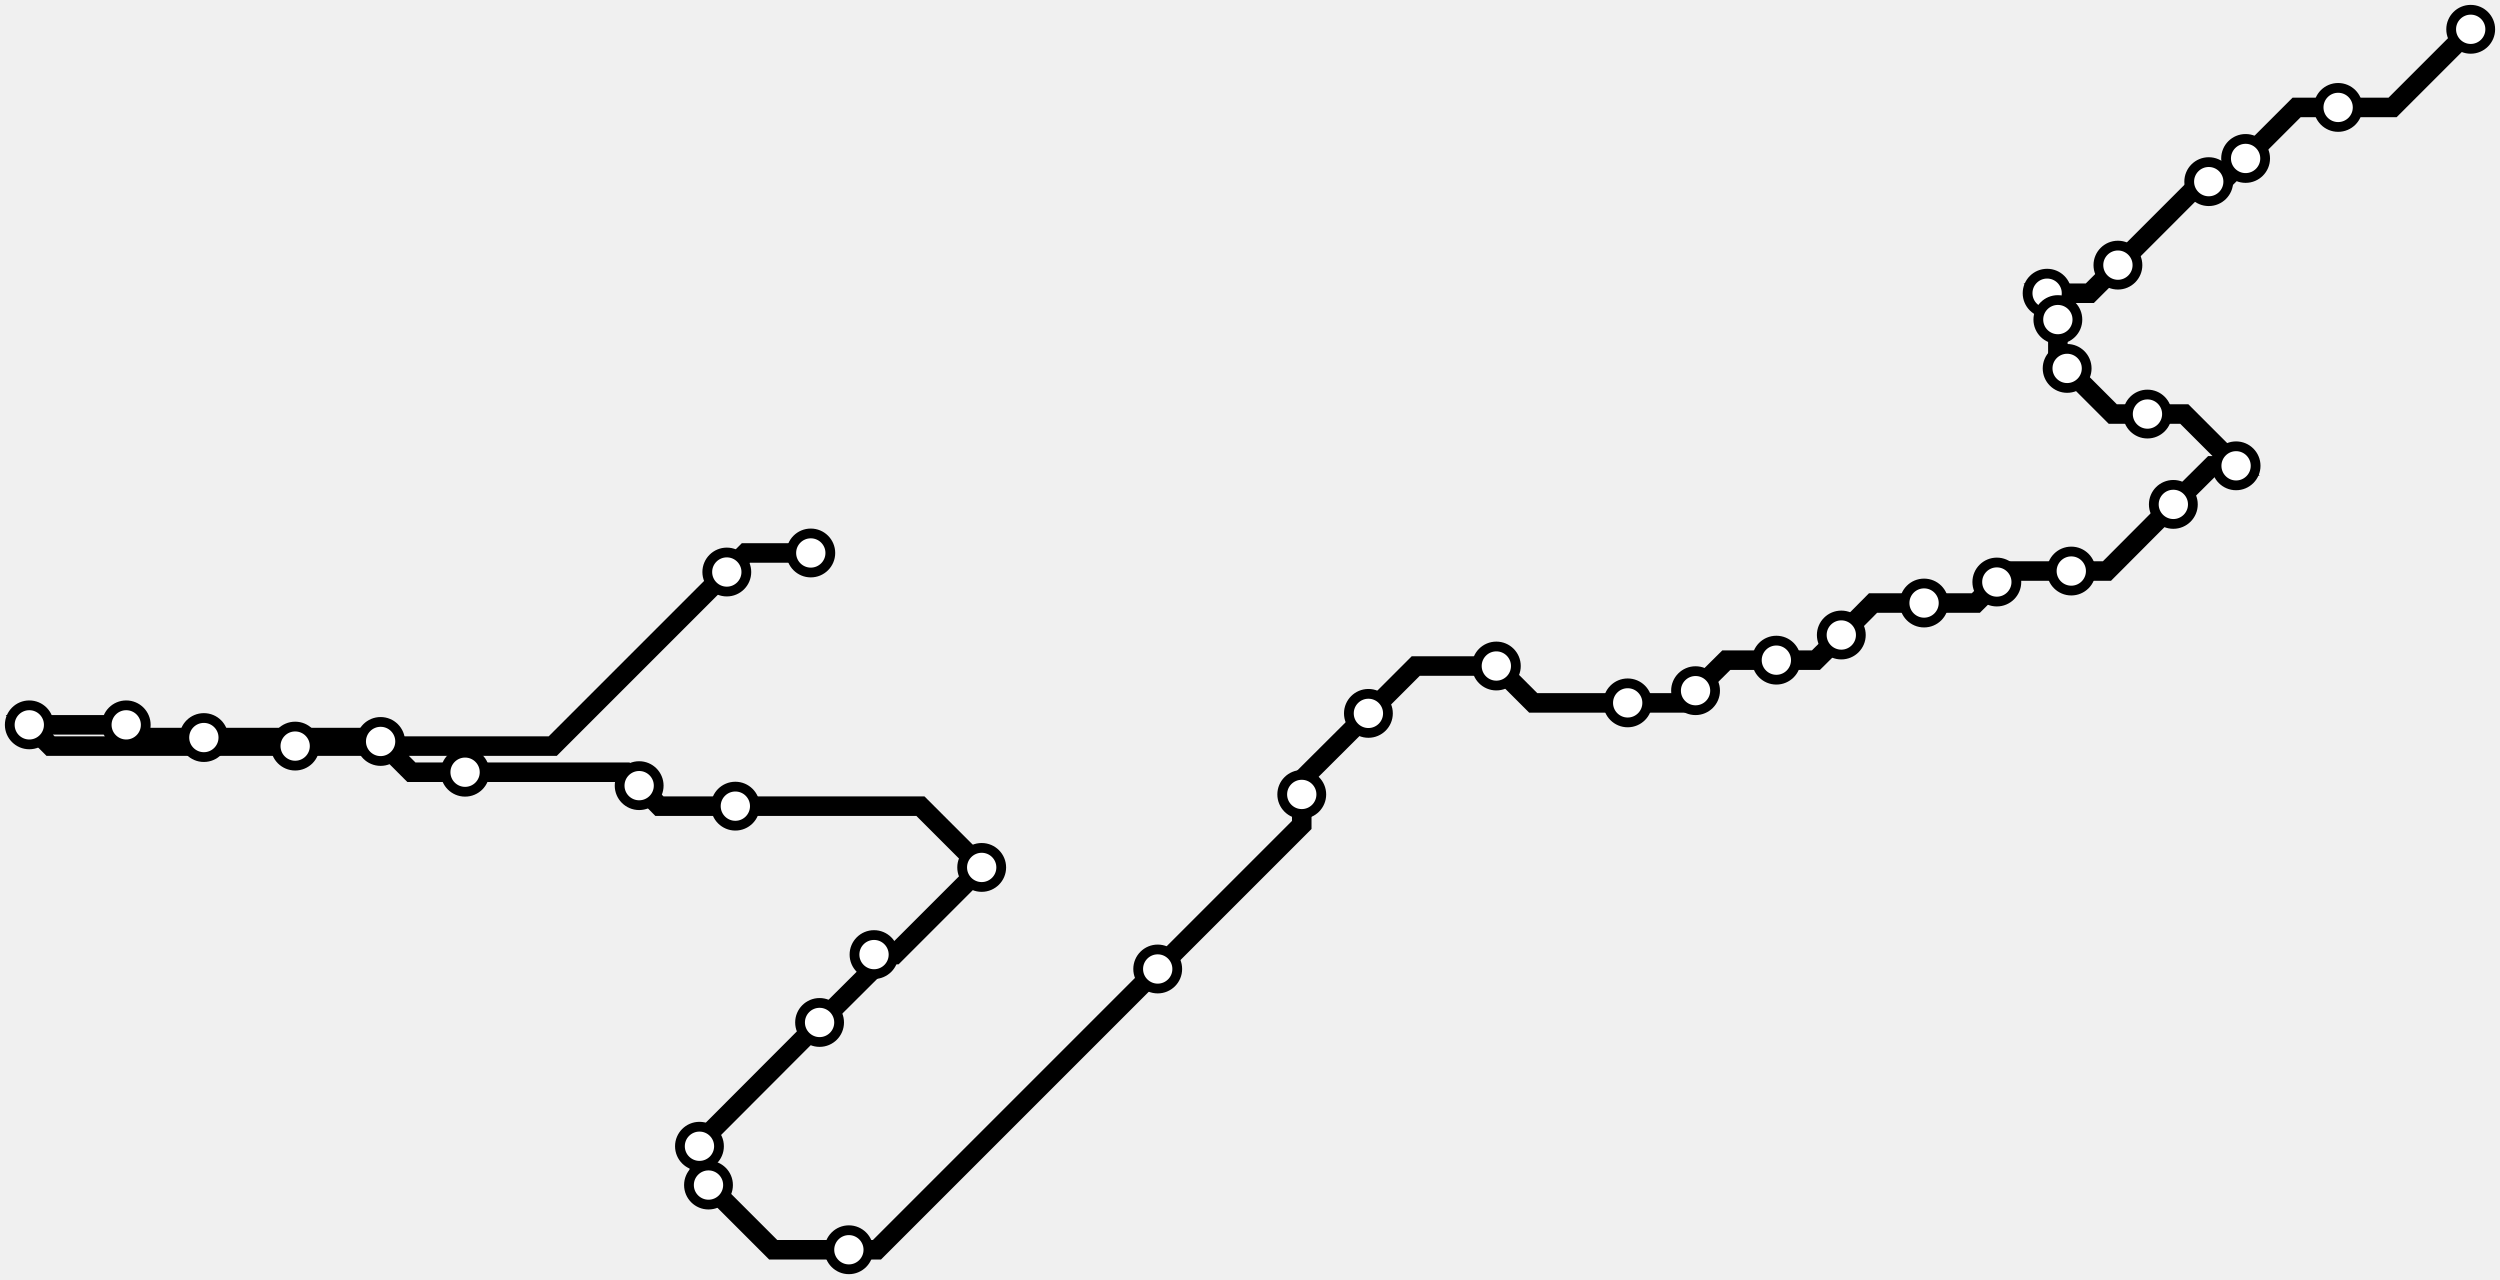
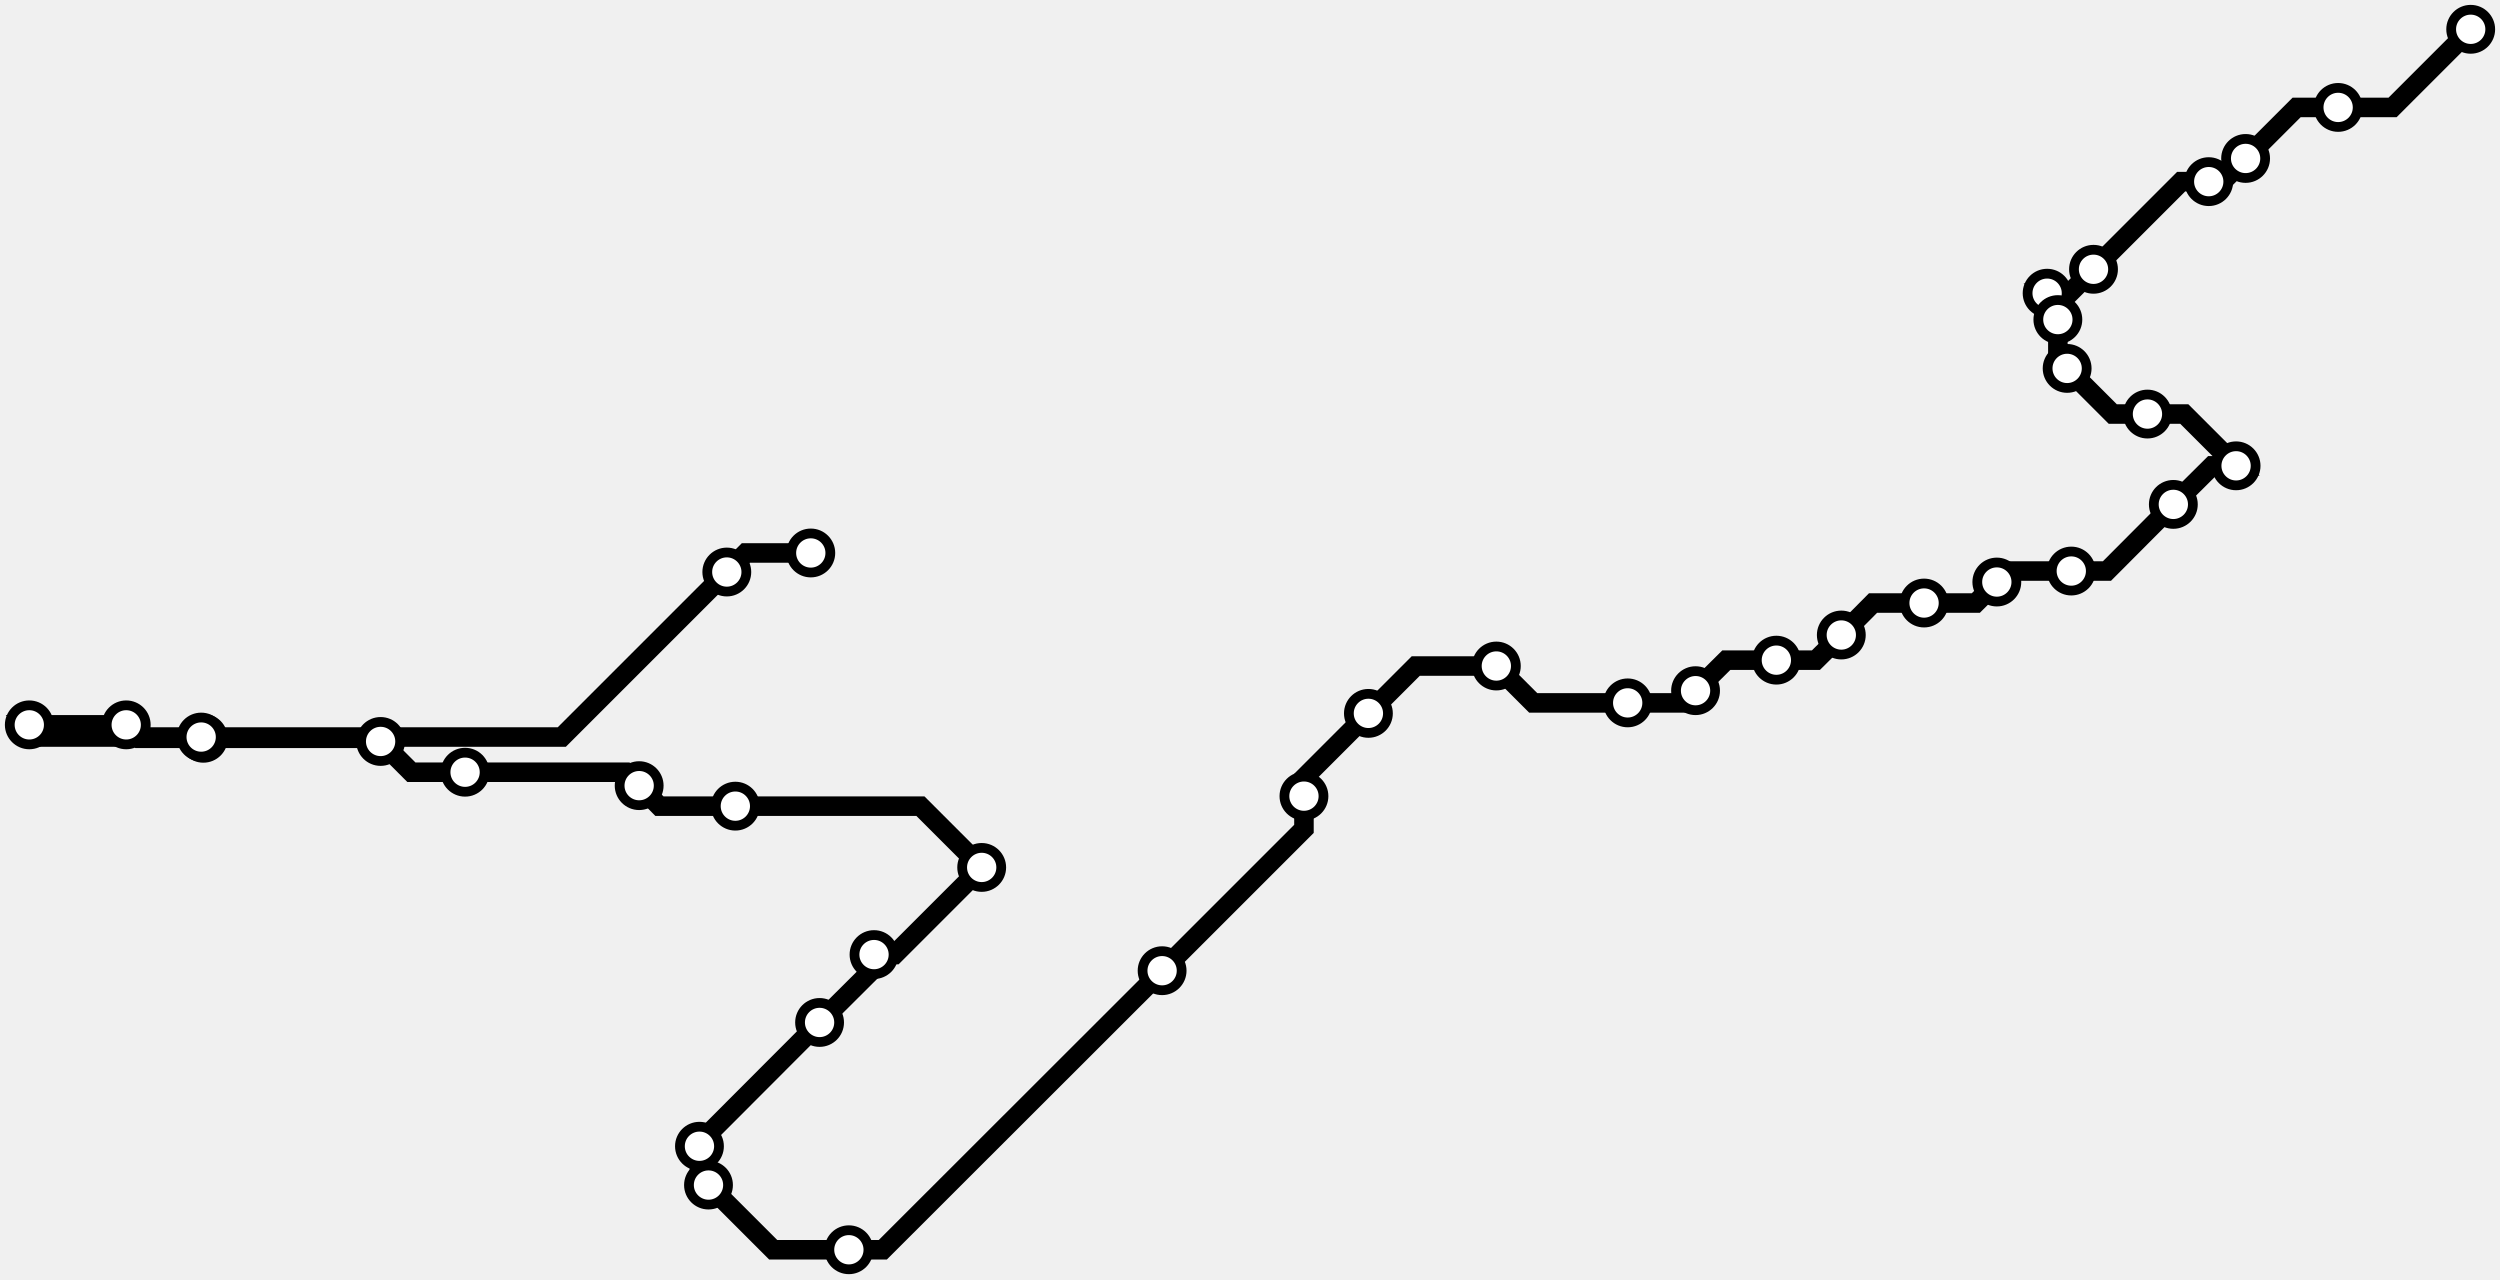
<svg xmlns="http://www.w3.org/2000/svg" width="1024.0" height="523.9">
-   <path d="M1012.0 12.0 L980.0 44.0 L957.7 44.0 L940.7 44.0 L919.8 64.9 L910.3 74.4 L904.7 74.4 L901.7 74.4 L867.5 108.6 L856.0 120.1 L838.5 120.1 L842.9 124.5 L842.9 130.9 L842.9 147.1 L846.7 150.9 L865.4 169.6 L879.6 169.6 L894.7 169.6 L915.9 190.8 L906.1 190.8 L890.2 206.6 L863.0 233.9 L848.4 233.9 L822.4 233.9 L817.9 238.4 L809.3 247.0 L788.1 247.0 L767.2 247.0 L754.2 260.1 L743.8 270.4 L727.6 270.4 L707.1 270.4 L694.5 282.9 L689.5 287.9 L666.7 287.9 L628.0 287.9 L612.9 272.8 L579.9 272.8 L560.5 292.2 L533.2 319.4 L533.2 325.4 L533.2 337.9 L474.2 396.9 L359.2 511.9 L347.7 511.9 L316.7 511.9 L290.2 485.4 L286.5 481.6 L286.5 469.5 L286.5 468.1 L335.7 418.8 L358.0 396.6 L358.0 391.0 L366.4 391.0 L402.1 355.3 L377.0 330.2 L301.2 330.2 L270.1 330.2 L261.8 321.8 L256.2 316.3 L190.5 316.3 L168.5 316.3 L155.9 303.7 L154.3 302.1 L83.5 302.1 L56.9 302.1 L51.7 296.9 L51.6 296.9 L12.0 296.9 L20.7 305.6 L120.9 305.6 L226.4 305.6 L297.7 234.3 L305.5 226.5 L332.1 226.5 " />
+   <path d="M1012.0 12.0 L980.0 44.0 L957.7 44.0 L940.7 44.0 L919.8 64.9 L910.3 74.4 L904.7 74.4 L893.4 74.4 L857.5 110.3 L847.7 120.1 L838.5 120.1 L842.9 124.5 L842.9 130.9 L842.9 147.1 L846.7 150.9 L865.4 169.6 L879.6 169.6 L894.7 169.6 L915.9 190.8 L906.1 190.8 L890.2 206.6 L863.0 233.9 L848.4 233.9 L822.4 233.9 L817.9 238.4 L809.3 247.0 L788.1 247.0 L767.2 247.0 L754.2 260.1 L743.8 270.4 L727.6 270.4 L707.1 270.4 L694.5 282.9 L689.5 287.9 L666.7 287.9 L628.0 287.9 L612.9 272.8 L579.9 272.8 L560.5 292.2 L534.1 318.6 L534.1 326.1 L534.1 339.5 L476.0 397.6 L361.6 511.9 L347.7 511.9 L316.7 511.9 L290.2 485.4 L286.5 481.6 L286.5 469.5 L286.5 468.1 L335.7 418.8 L358.0 396.6 L358.0 391.0 L366.4 391.0 L402.1 355.3 L377.0 330.2 L301.2 330.2 L270.1 330.2 L261.8 321.8 L256.2 316.3 L190.5 316.3 L168.5 316.3 L155.9 303.7 L154.6 302.4 L83.3 302.4 L57.1 302.4 L51.7 296.9 L51.6 296.9 L12.0 296.9 L17.0 301.9 L82.4 301.9 L230.1 301.9 L297.7 234.3 L305.5 226.5 L332.1 226.5 " />
  <circle cx="1012.0" cy="12.0" r="8" />
  <circle cx="957.7" cy="44.0" r="8" />
  <circle cx="919.8" cy="64.9" r="8" />
  <circle cx="904.7" cy="74.4" r="8" />
-   <circle cx="867.5" cy="108.6" r="8" />
+   <circle cx="857.5" cy="110.3" r="8" />
  <circle cx="838.5" cy="120.1" r="8" />
  <circle cx="842.9" cy="130.9" r="8" />
  <circle cx="846.7" cy="150.9" r="8" />
  <circle cx="879.6" cy="169.6" r="8" />
  <circle cx="915.9" cy="190.8" r="8" />
  <circle cx="890.2" cy="206.6" r="8" />
  <circle cx="848.4" cy="233.9" r="8" />
  <circle cx="817.9" cy="238.4" r="8" />
  <circle cx="788.1" cy="247.0" r="8" />
  <circle cx="754.2" cy="260.1" r="8" />
  <circle cx="727.6" cy="270.4" r="8" />
  <circle cx="694.5" cy="282.9" r="8" />
  <circle cx="666.7" cy="287.9" r="8" />
  <circle cx="612.9" cy="272.8" r="8" />
  <circle cx="560.5" cy="292.2" r="8" />
-   <circle cx="533.2" cy="325.4" r="8" />
-   <circle cx="474.2" cy="396.9" r="8" />
+   <circle cx="534.1" cy="326.1" r="8" />
+   <circle cx="476.0" cy="397.6" r="8" />
  <circle cx="347.7" cy="511.9" r="8" />
  <circle cx="290.2" cy="485.4" r="8" />
  <circle cx="286.5" cy="469.5" r="8" />
  <circle cx="335.7" cy="418.8" r="8" />
  <circle cx="358.0" cy="391.0" r="8" />
  <circle cx="402.1" cy="355.3" r="8" />
  <circle cx="301.2" cy="330.2" r="8" />
  <circle cx="261.8" cy="321.8" r="8" />
  <circle cx="190.5" cy="316.3" r="8" />
  <circle cx="155.9" cy="303.7" r="8" />
-   <circle cx="83.5" cy="302.1" r="8" />
+   <circle cx="83.3" cy="302.4" r="8" />
  <circle cx="51.7" cy="296.9" r="8" />
  <circle cx="12.0" cy="296.9" r="8" />
-   <circle cx="120.9" cy="305.6" r="8" />
+   <circle cx="82.4" cy="301.9" r="8" />
  <circle cx="297.7" cy="234.3" r="8" />
  <circle cx="332.1" cy="226.5" r="8" />
  <style>
circle {
fill: white;
stroke: #000000;
stroke-width: 4;
}
path {
fill: none;
stroke: #000000;
stroke-width: 8;
}</style>
</svg>
